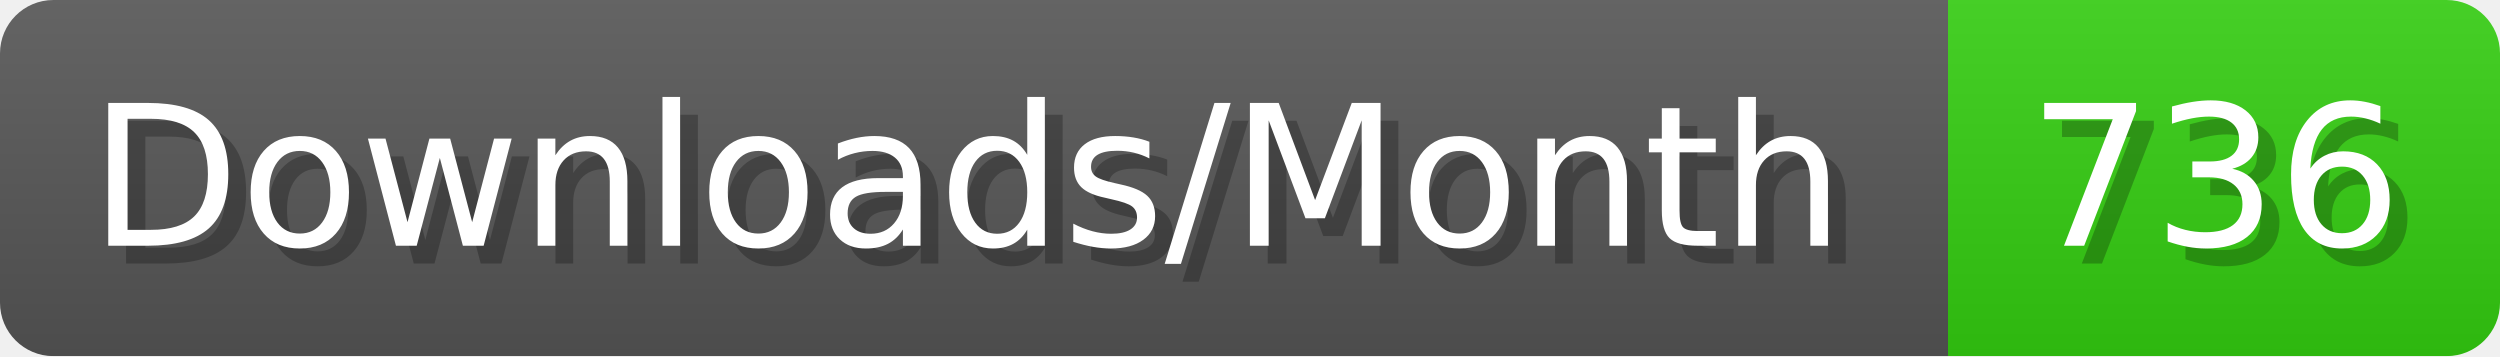
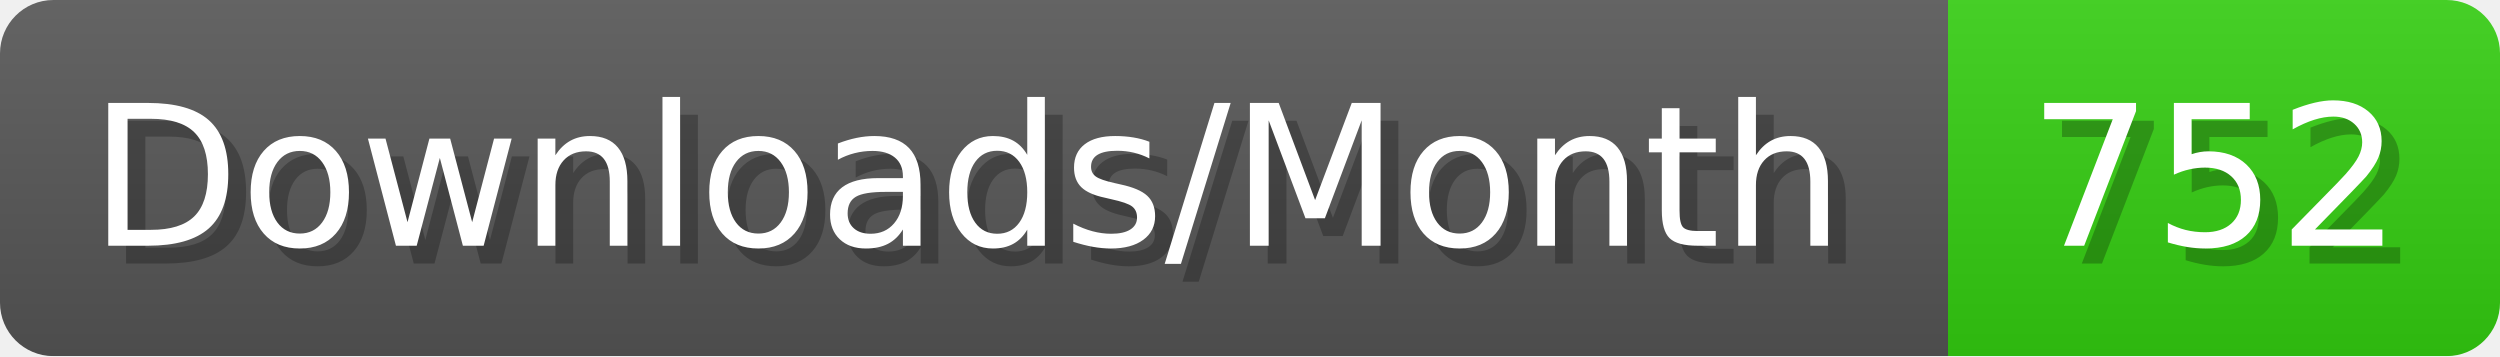
- <svg xmlns="http://www.w3.org/2000/svg" width="140.4" height="20" viewBox="0 0 1404 200" role="img" aria-label="Downloads/Month: 736">
+ <svg xmlns="http://www.w3.org/2000/svg" width="140.4" height="20" viewBox="0 0 1404 200" role="img" aria-label="Downloads/Month: 752">
  <linearGradient id="YlXUI" x2="0" y2="100%">
    <stop offset="0" stop-opacity=".1" stop-color="#EEE" />
    <stop offset="1" stop-opacity=".1" />
  </linearGradient>
  <mask id="JHhop">
    <rect width="1404" height="200" rx="30" fill="#FFF" />
  </mask>
  <g mask="url(#JHhop)">
    <rect width="1094" height="200" fill="#555" />
    <rect width="310" height="200" fill="#3C1" x="1094" />
    <rect width="1404" height="200" fill="url(#YlXUI)" />
  </g>
  <g aria-hidden="true" fill="#fff" text-anchor="start" font-family="Verdana,DejaVu Sans,sans-serif" font-size="110">
    <text x="60" y="148" textLength="994" fill="#000" opacity="0.25">Downloads/Month</text>
    <text x="50" y="138" textLength="994">Downloads/Month</text>
-     <text x="1149" y="148" textLength="210" fill="#000" opacity="0.25">736</text>
-     <text x="1139" y="138" textLength="210">736</text>
+     <text x="1149" y="148" textLength="210" fill="#000" opacity="0.25">752</text>
+     <text x="1139" y="138" textLength="210">752</text>
  </g>
</svg>
